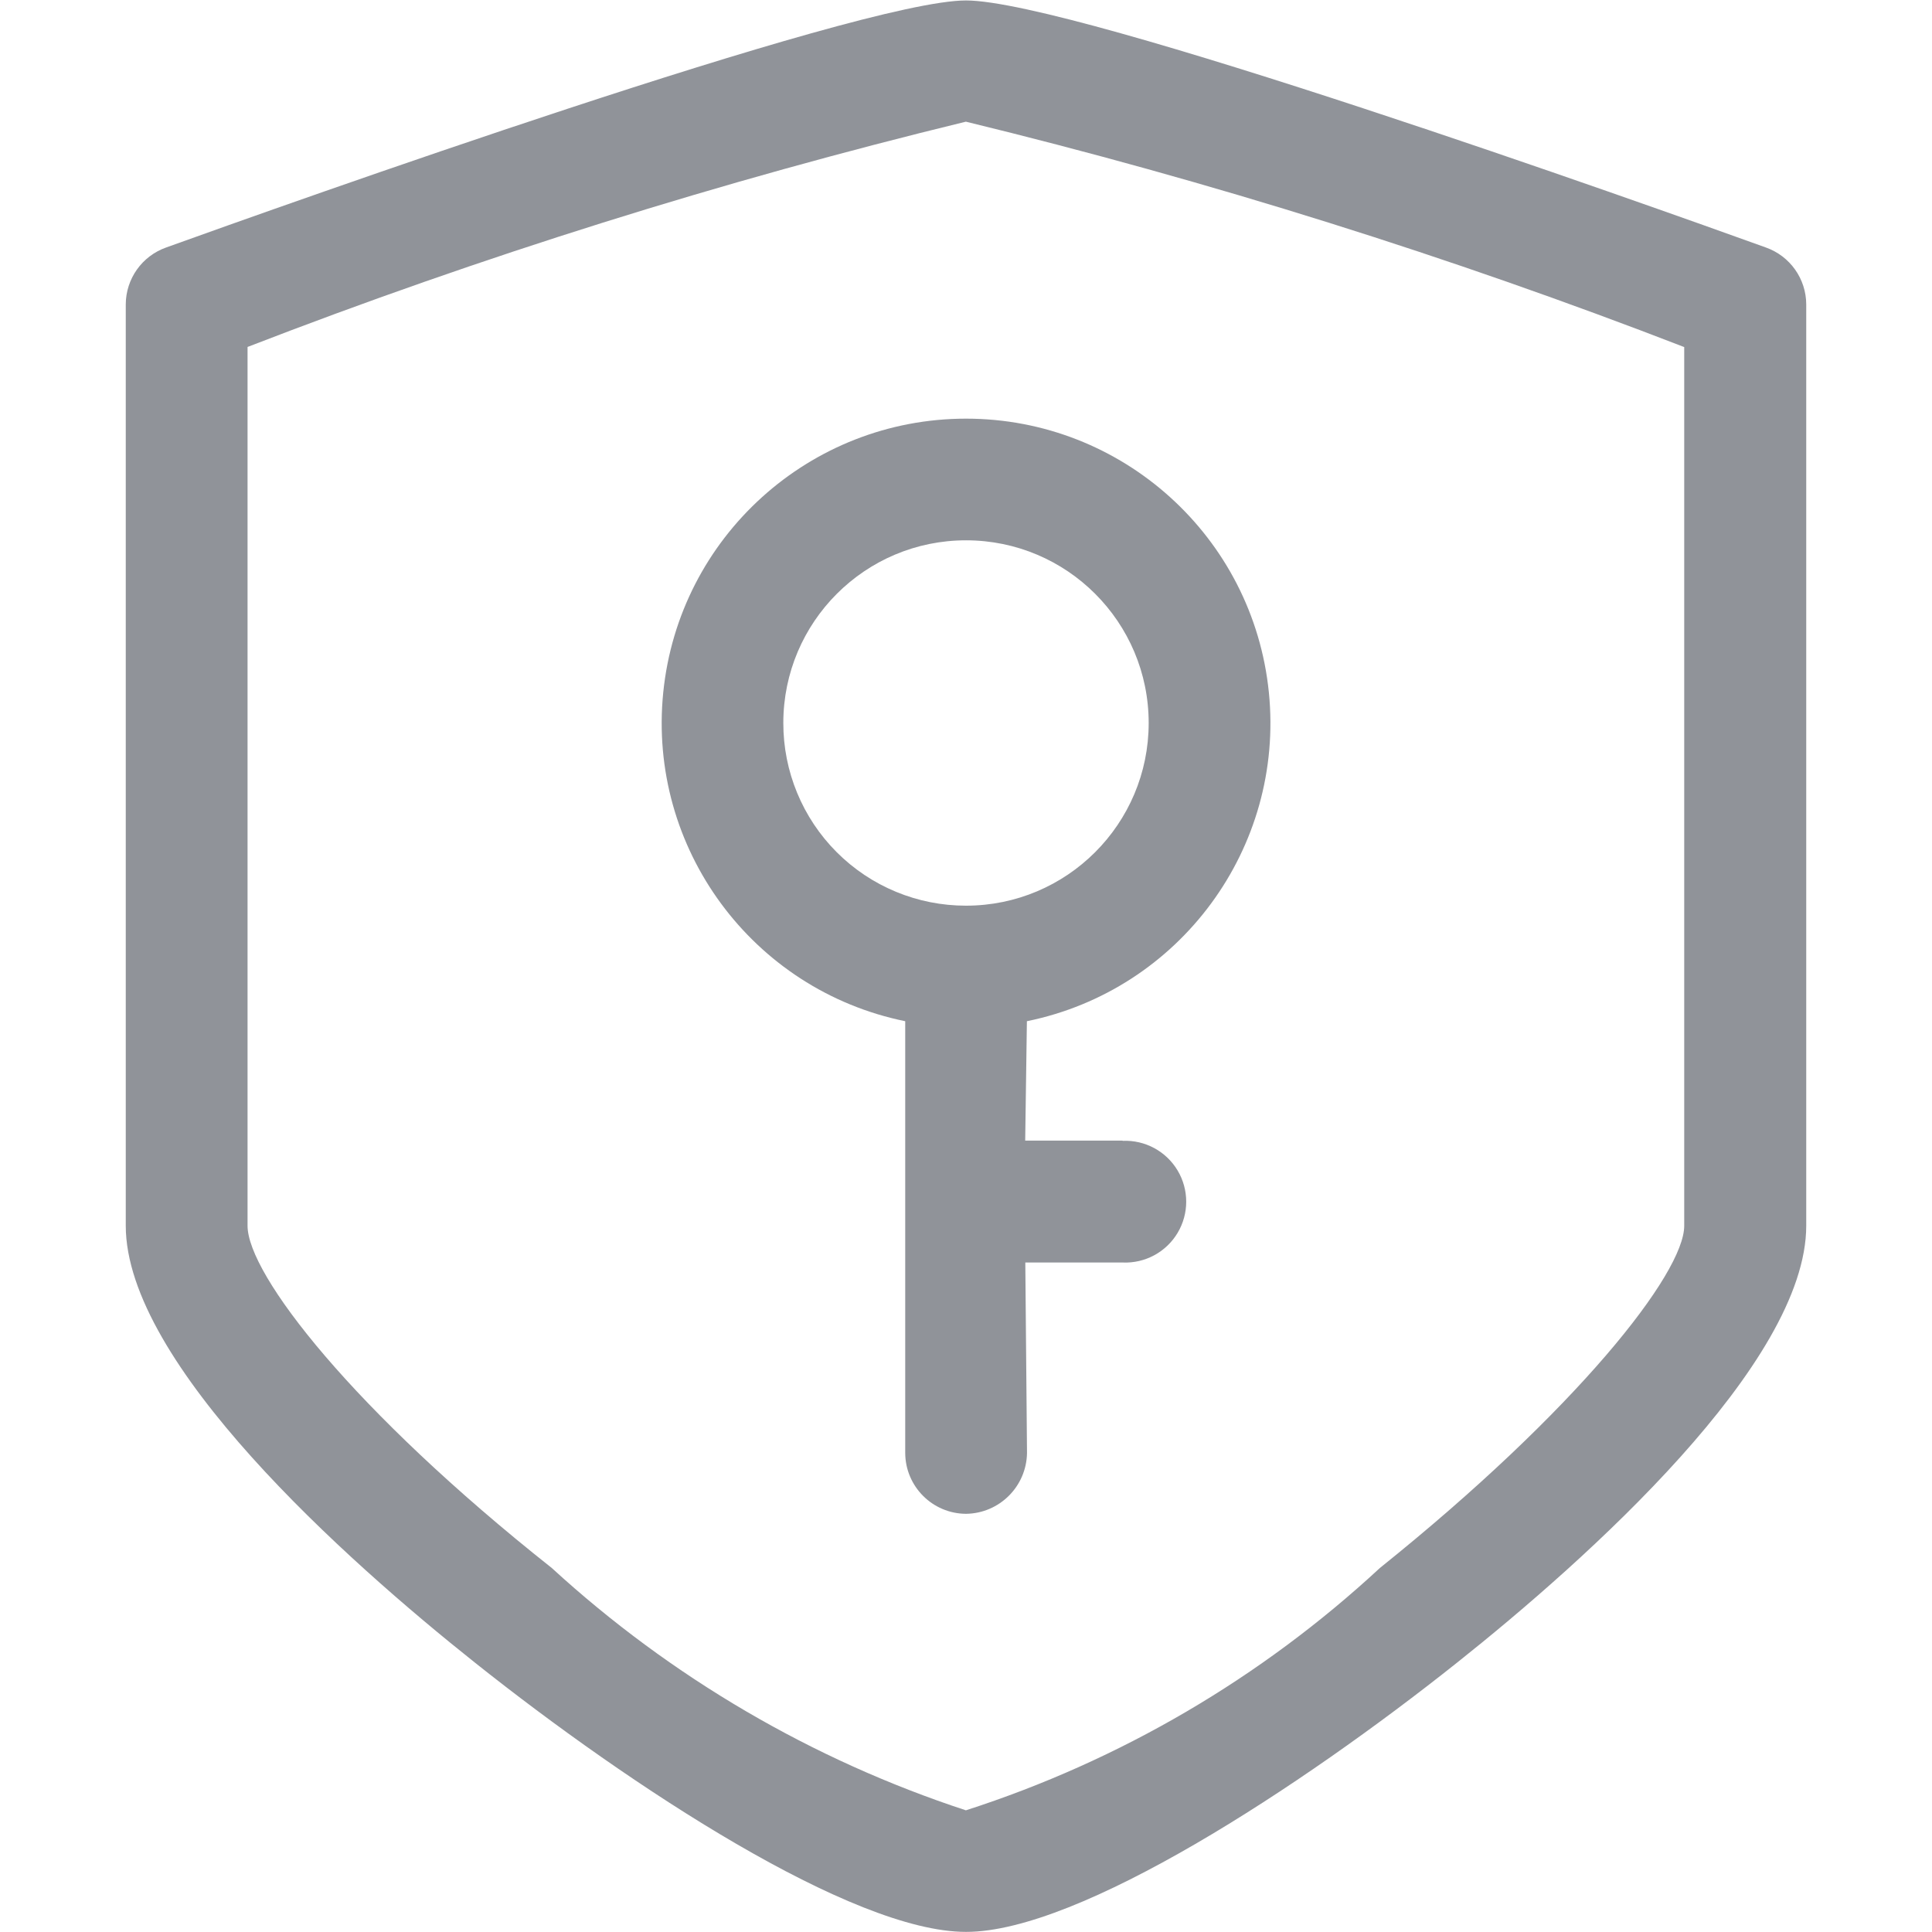
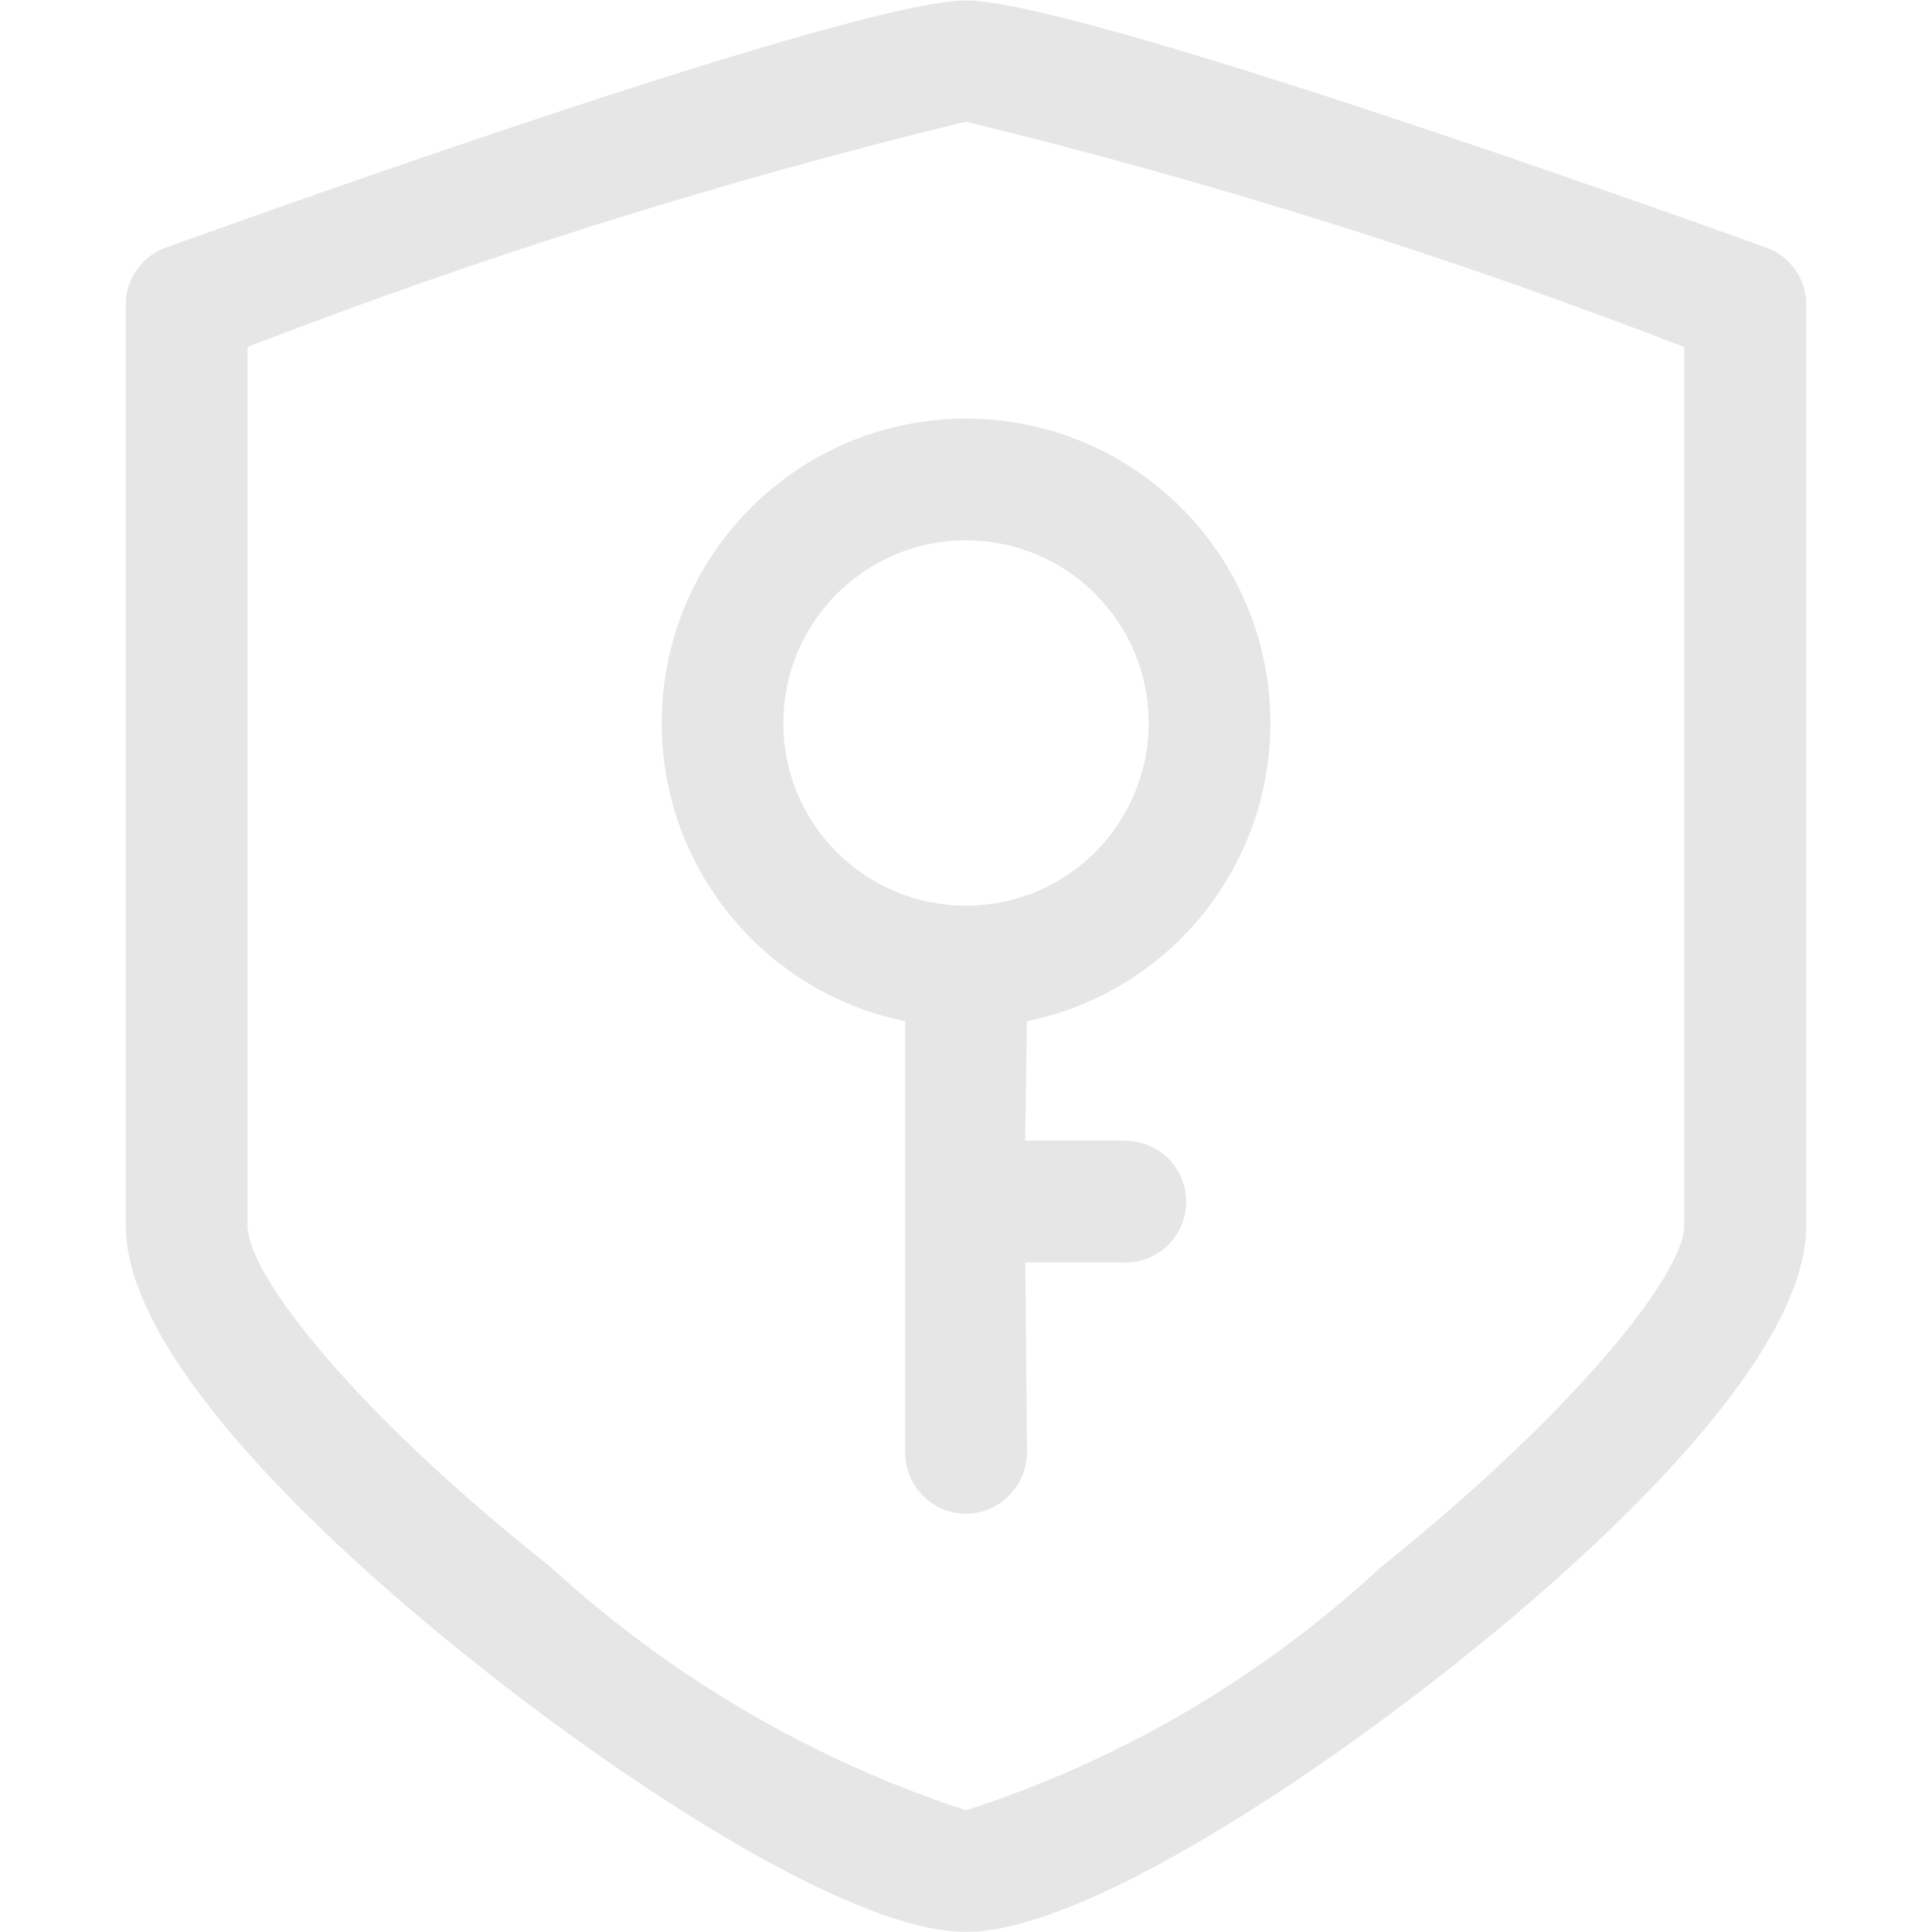
- <svg xmlns="http://www.w3.org/2000/svg" t="1794911320665" class="icon" viewBox="0 0 1024 1024" version="1.1" p-id="8733" width="200" height="200">
-   <path d="M511.94 1023.94c-60.214 0-177.451-76.833-260.064-142.587C182.87 826.498 66.657 722.569 66.657 649.649v-488.336a32.094 32.094 0 0 1 21.316-30.107C148.668 109.349 454.496 0.241 512 0.241s363.332 109.048 424.027 130.966a32.094 32.094 0 0 1 21.316 30.107v488.336c0 72.919-116.213 176.849-185.218 231.704-82.614 65.754-200.031 142.587-260.064 142.587zM131.206 183.954v465.695c0 25.892 56.119 98.149 161.253 181.425a603.826 603.826 0 0 0 219.48 128.437 588.291 588.291 0 0 0 219.42-128.437c104.532-83.878 161.313-156.195 161.313-181.365V183.954a3065.617 3065.617 0 0 0-380.733-119.465 3060.921 3060.921 0 0 0-380.733 119.404z" fill="#909399" p-id="8734" />
-   <path d="M594.975 604.549h-51.603l0.903-63.285a161.313 161.313 0 1 0-64.489 0v228.813a32.395 32.395 0 0 0 32.275 32.275 32.756 32.756 0 0 0 32.275-32.275l-0.903-100.919h51.603a32.275 32.275 0 1 0 0-64.489zM415.176 383.142a96.824 96.824 0 1 1 96.824 96.884 96.704 96.704 0 0 1-96.824-96.884z" fill="#909399" p-id="8735" />
+ <svg xmlns="http://www.w3.org/2000/svg" t="1795611041699" class="icon" viewBox="0 0 1024 1024" version="1.1" p-id="12194" width="200" height="200">
+   <path d="M511.94 1023.94c-60.214 0-177.451-76.833-260.064-142.587C182.87 826.498 66.657 722.569 66.657 649.649v-488.336a32.094 32.094 0 0 1 21.316-30.107C148.668 109.349 454.496 0.241 512 0.241s363.332 109.048 424.027 130.966a32.094 32.094 0 0 1 21.316 30.107v488.336c0 72.919-116.213 176.849-185.218 231.704-82.614 65.754-200.031 142.587-260.064 142.587zM131.206 183.954v465.695c0 25.892 56.119 98.149 161.253 181.425a603.826 603.826 0 0 0 219.48 128.437 588.291 588.291 0 0 0 219.42-128.437c104.532-83.878 161.313-156.195 161.313-181.365V183.954a3065.617 3065.617 0 0 0-380.733-119.465 3060.921 3060.921 0 0 0-380.733 119.404z" fill="#e6e6e6" p-id="12195" />
+   <path d="M594.975 604.549h-51.603l0.903-63.285a161.313 161.313 0 1 0-64.489 0v228.813a32.395 32.395 0 0 0 32.275 32.275 32.756 32.756 0 0 0 32.275-32.275l-0.903-100.919h51.603a32.275 32.275 0 1 0 0-64.489zM415.176 383.142a96.824 96.824 0 1 1 96.824 96.884 96.704 96.704 0 0 1-96.824-96.884z" fill="#e6e6e6" p-id="12196" />
</svg>
